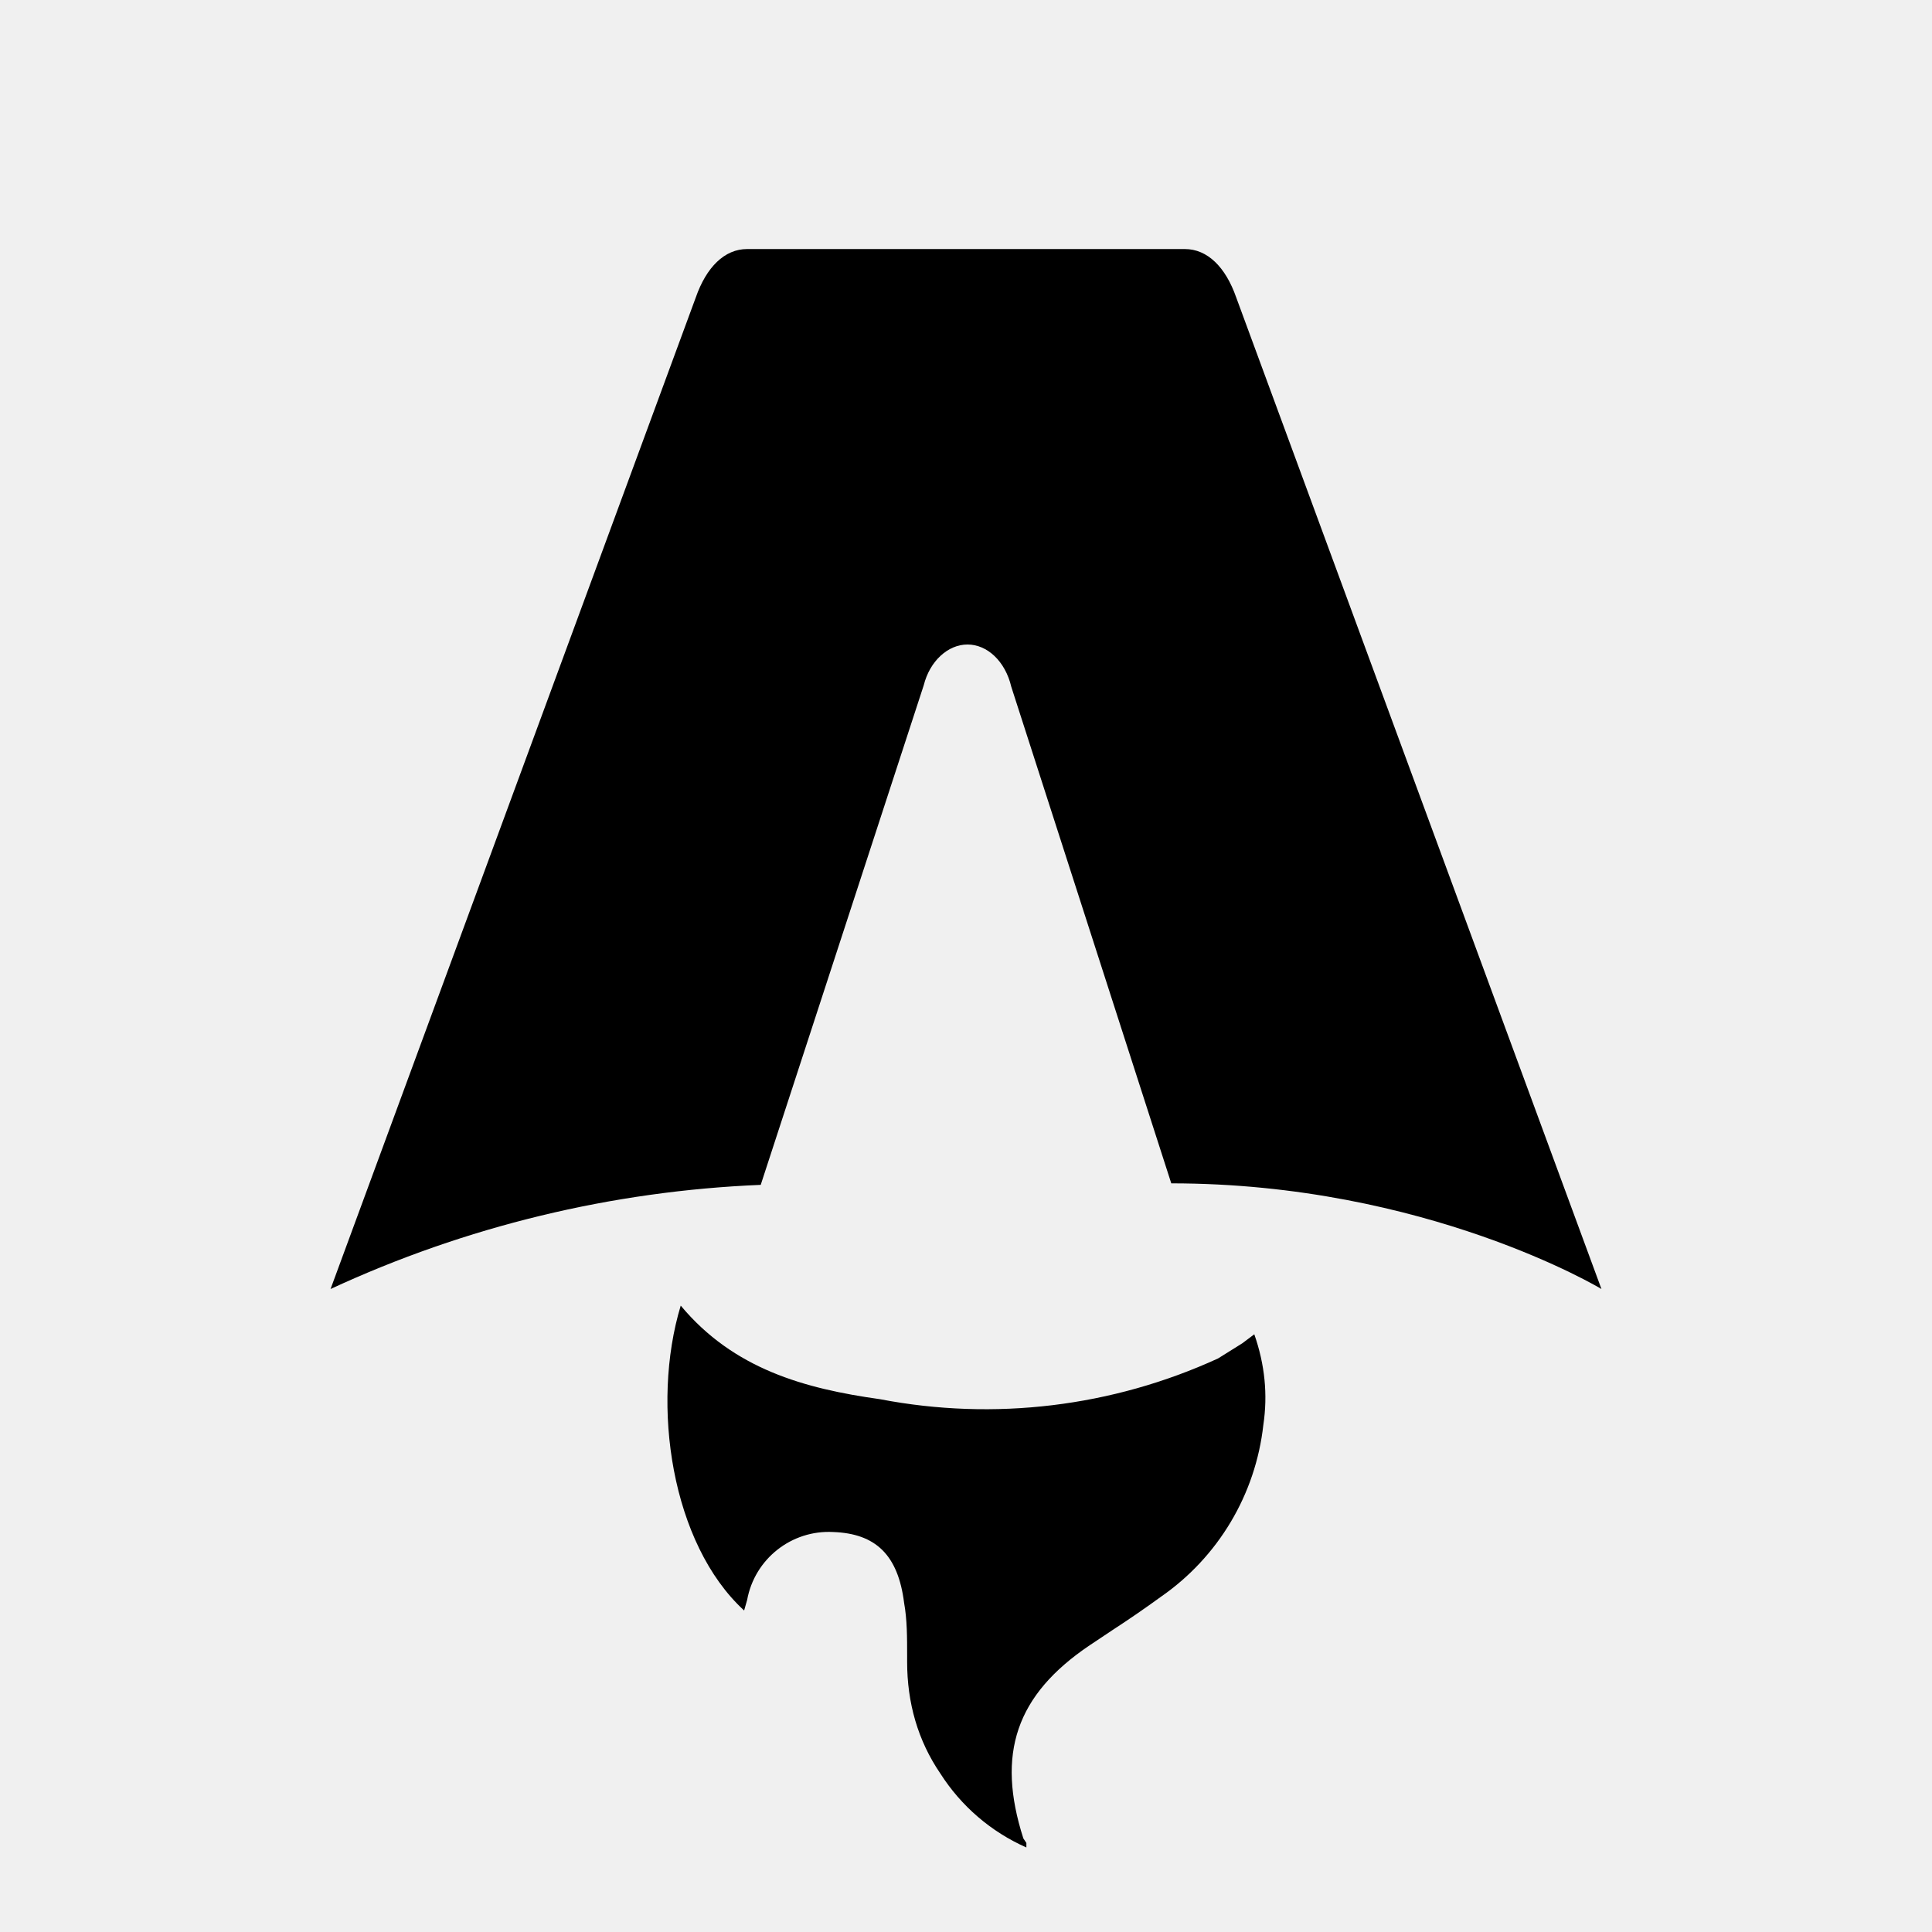
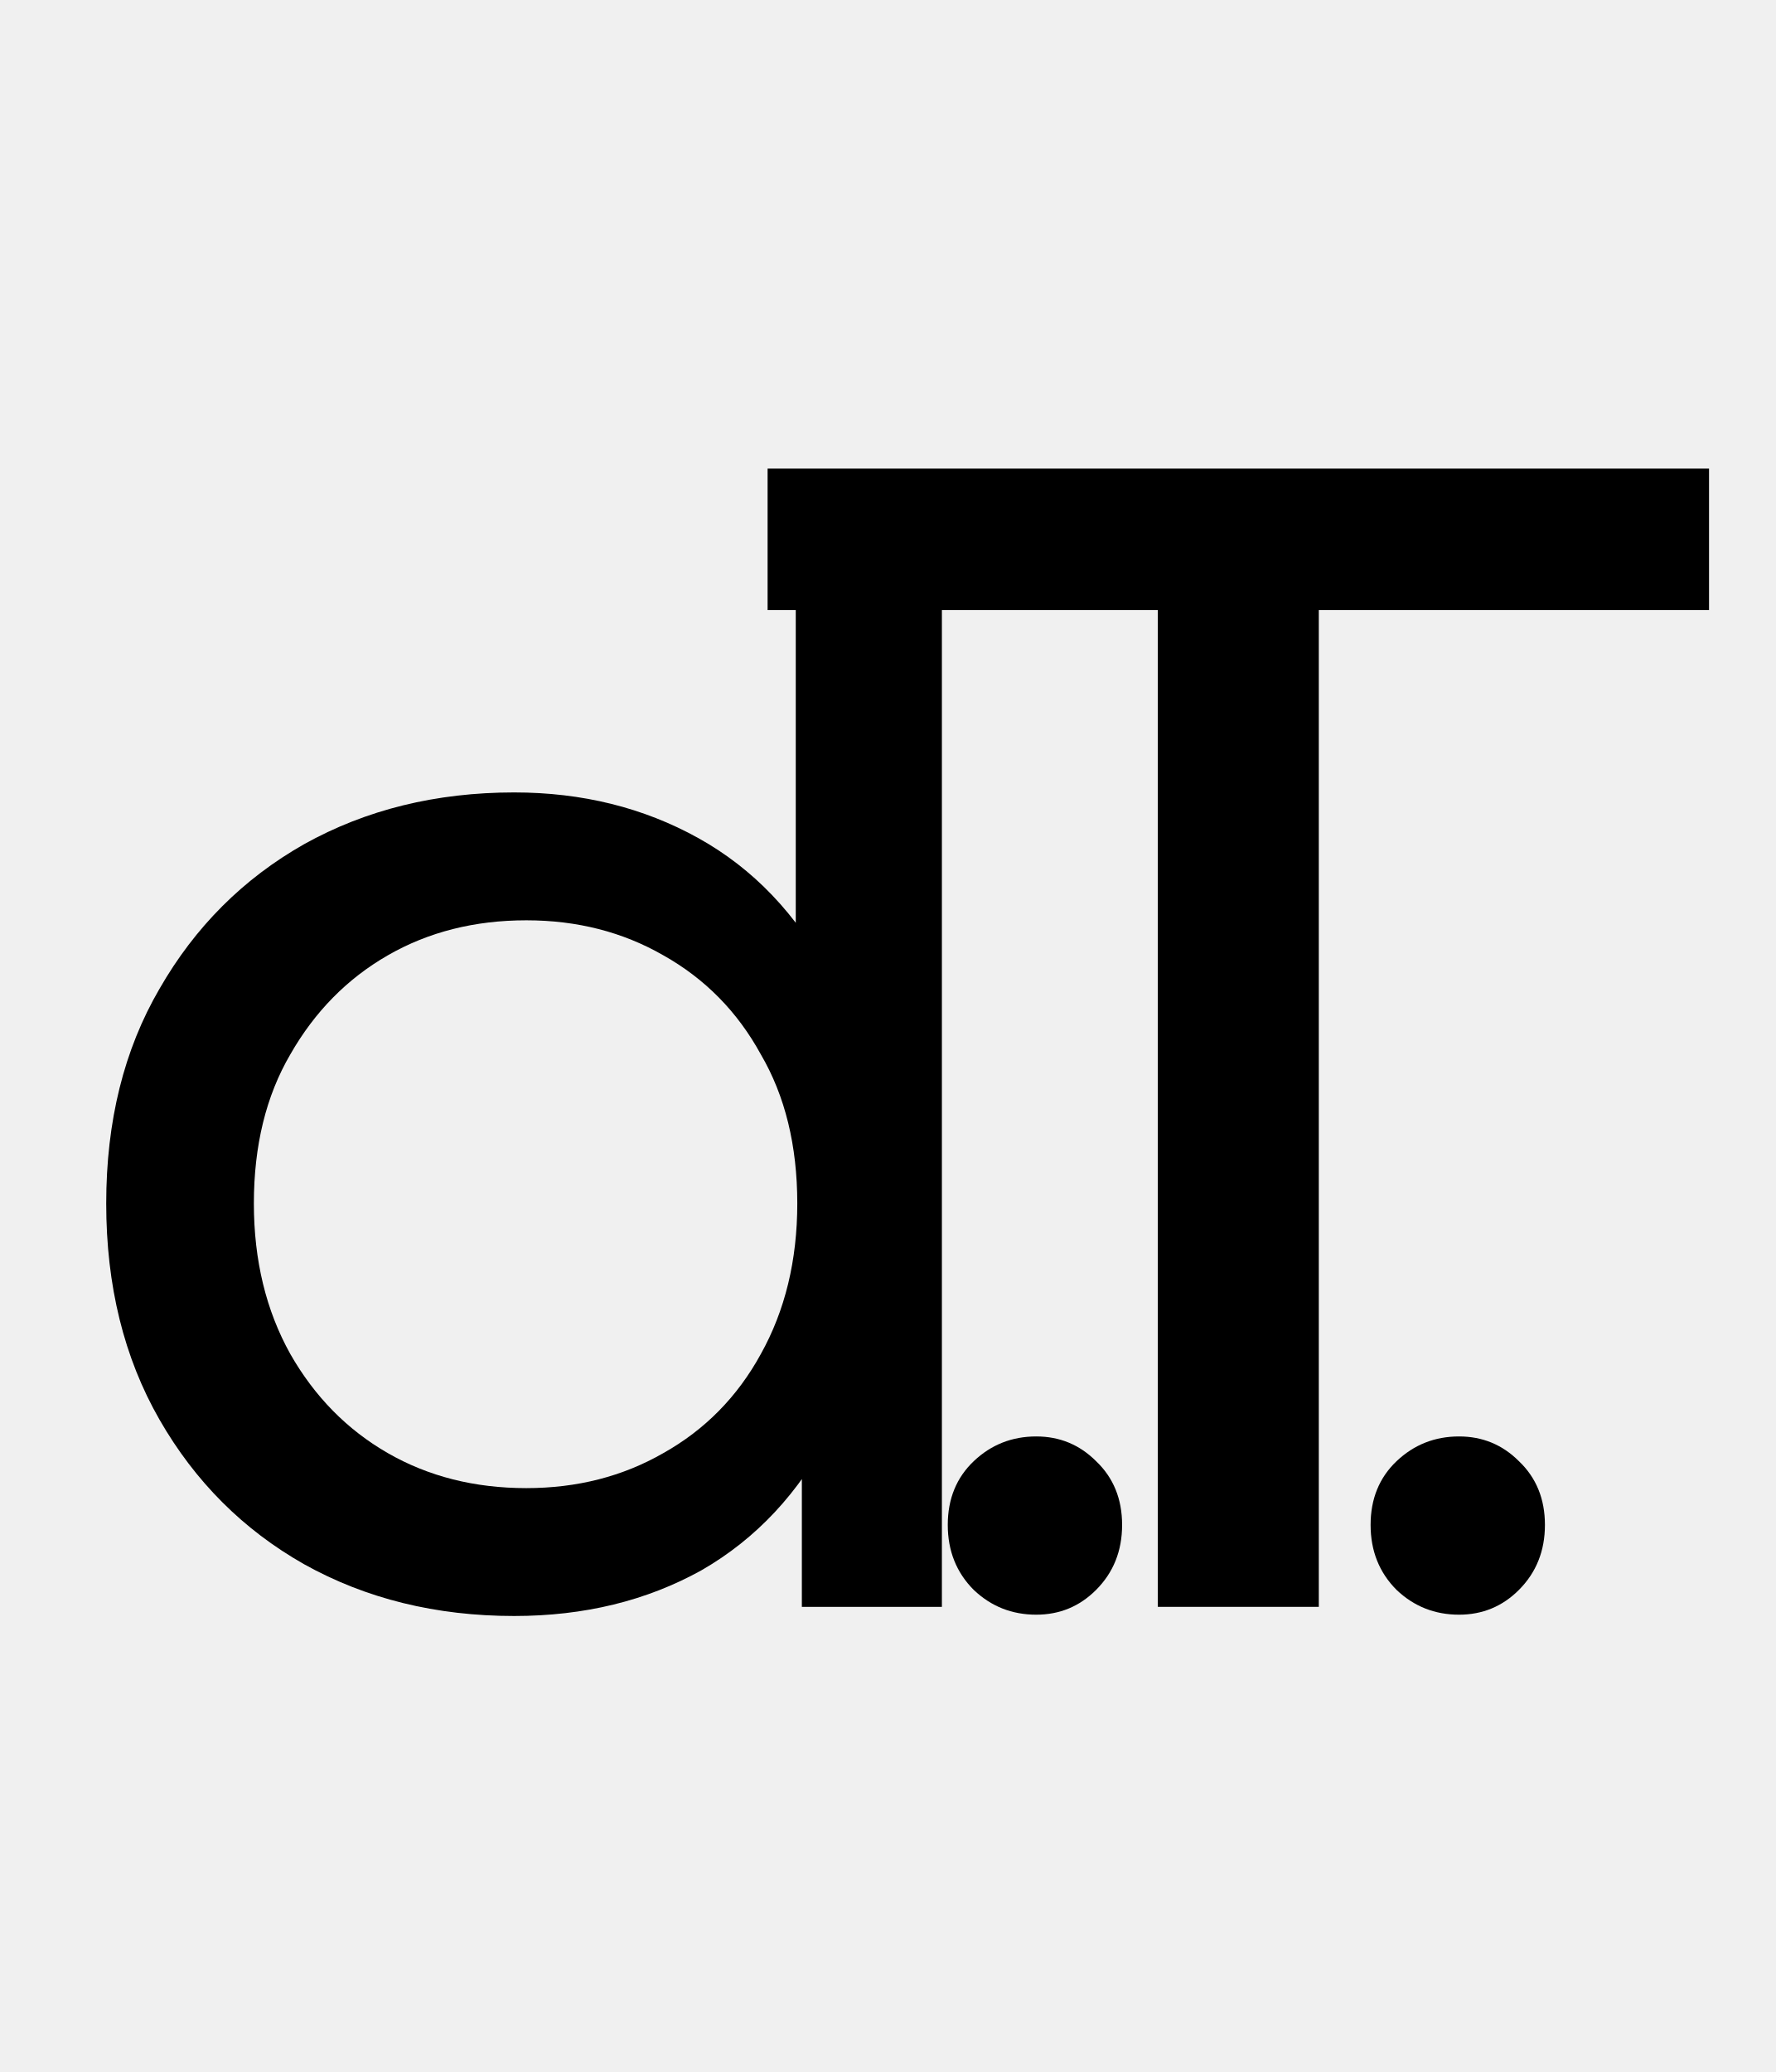
- <svg xmlns="http://www.w3.org/2000/svg" fill="none" viewBox="0 0 128 128">
-   <path d="M50.4 78.5a75.1 75.1 0 0 0-28.5 6.9l24.2-65.7c.7-2 1.9-3.2 3.4-3.2h29c1.5 0 2.7 1.2 3.4 3.2l24.2 65.7s-11.6-7-28.5-7L67 45.5c-.4-1.7-1.6-2.8-2.9-2.8-1.3 0-2.5 1.1-2.9 2.7L50.4 78.5Zm-1.1 28.2Zm-4.2-20.2c-2 6.6-.6 15.8 4.2 20.2a17.5 17.5 0 0 1 .2-.7 5.5 5.5 0 0 1 5.7-4.5c2.8.1 4.3 1.5 4.7 4.7.2 1.1.2 2.3.2 3.5v.4c0 2.7.7 5.2 2.2 7.4a13 13 0 0 0 5.7 4.9v-.3l-.2-.3c-1.8-5.6-.5-9.5 4.4-12.8l1.5-1a73 73 0 0 0 3.2-2.2 16 16 0 0 0 6.8-11.4c.3-2 .1-4-.6-6l-.8.6-1.6 1a37 37 0 0 1-22.4 2.7c-5-.7-9.7-2-13.2-6.2Z" />
+ <svg xmlns="http://www.w3.org/2000/svg" width="42" height="49" viewBox="0 0 42 49" fill="none">
+   <path d="M12.16 38.216C10.312 38.216 8.656 37.808 7.192 36.992C5.752 36.176 4.612 35.036 3.772 33.572C2.932 32.108 2.512 30.404 2.512 28.46C2.512 26.516 2.932 24.824 3.772 23.384C4.612 21.92 5.752 20.78 7.192 19.964C8.656 19.148 10.312 18.74 12.16 18.74C13.768 18.74 15.22 19.1 16.516 19.82C17.812 20.54 18.844 21.62 19.612 23.06C20.404 24.5 20.8 26.3 20.8 28.46C20.8 30.62 20.416 32.42 19.648 33.86C18.904 35.3 17.884 36.392 16.588 37.136C15.292 37.856 13.816 38.216 12.16 38.216ZM12.448 35.192C13.648 35.192 14.728 34.916 15.688 34.364C16.672 33.812 17.44 33.032 17.992 32.024C18.568 30.992 18.856 29.804 18.856 28.46C18.856 27.092 18.568 25.916 17.992 24.932C17.44 23.924 16.672 23.144 15.688 22.592C14.728 22.04 13.648 21.764 12.448 21.764C11.224 21.764 10.132 22.04 9.172 22.592C8.212 23.144 7.444 23.924 6.868 24.932C6.292 25.916 6.004 27.092 6.004 28.46C6.004 29.804 6.292 30.992 6.868 32.024C7.444 33.032 8.212 33.812 9.172 34.364C10.132 34.916 11.224 35.192 12.448 35.192ZM18.964 38L18.964 32.852L19.18 28.424L18.82 23.996L18.82 11.288L22.276 11.288L22.276 38L18.964 38Z" />
+   <path d="M24.507 38.185C23.933 38.185 23.441 37.99 23.03 37.6C22.62 37.19 22.415 36.677 22.415 36.062C22.415 35.447 22.62 34.944 23.03 34.554C23.441 34.165 23.933 33.97 24.507 33.97C25.061 33.97 25.532 34.165 25.922 34.554C26.332 34.944 26.538 35.447 26.538 36.062C26.538 36.677 26.332 37.19 25.922 37.6C25.532 37.99 25.061 38.185 24.507 38.185Z" />
+   <path d="M34.507 38.185C33.933 38.185 33.441 37.99 33.03 37.6C32.62 37.19 32.415 36.677 32.415 36.062C32.415 35.447 32.62 34.944 33.03 34.554C33.441 34.165 33.933 33.97 34.507 33.97C35.061 33.97 35.532 34.165 35.922 34.554C36.332 34.944 36.538 35.447 36.538 36.062C36.538 36.677 36.332 37.19 35.922 37.6C35.532 37.99 35.061 38.185 34.507 38.185Z" />
+   <path d="M27.383 38L27.383 14.427L18.154 14.427L18.154 11.082L40.419 11.082L40.419 14.427L31.19 14.427L31.19 38L27.383 38Z" />
  <style>
        path { fill: #000; }
        @media (prefers-color-scheme: dark) {
-             path { fill: #FFF; }
+             path { fill: #2137FF; }
        }
    </style>
</svg>
